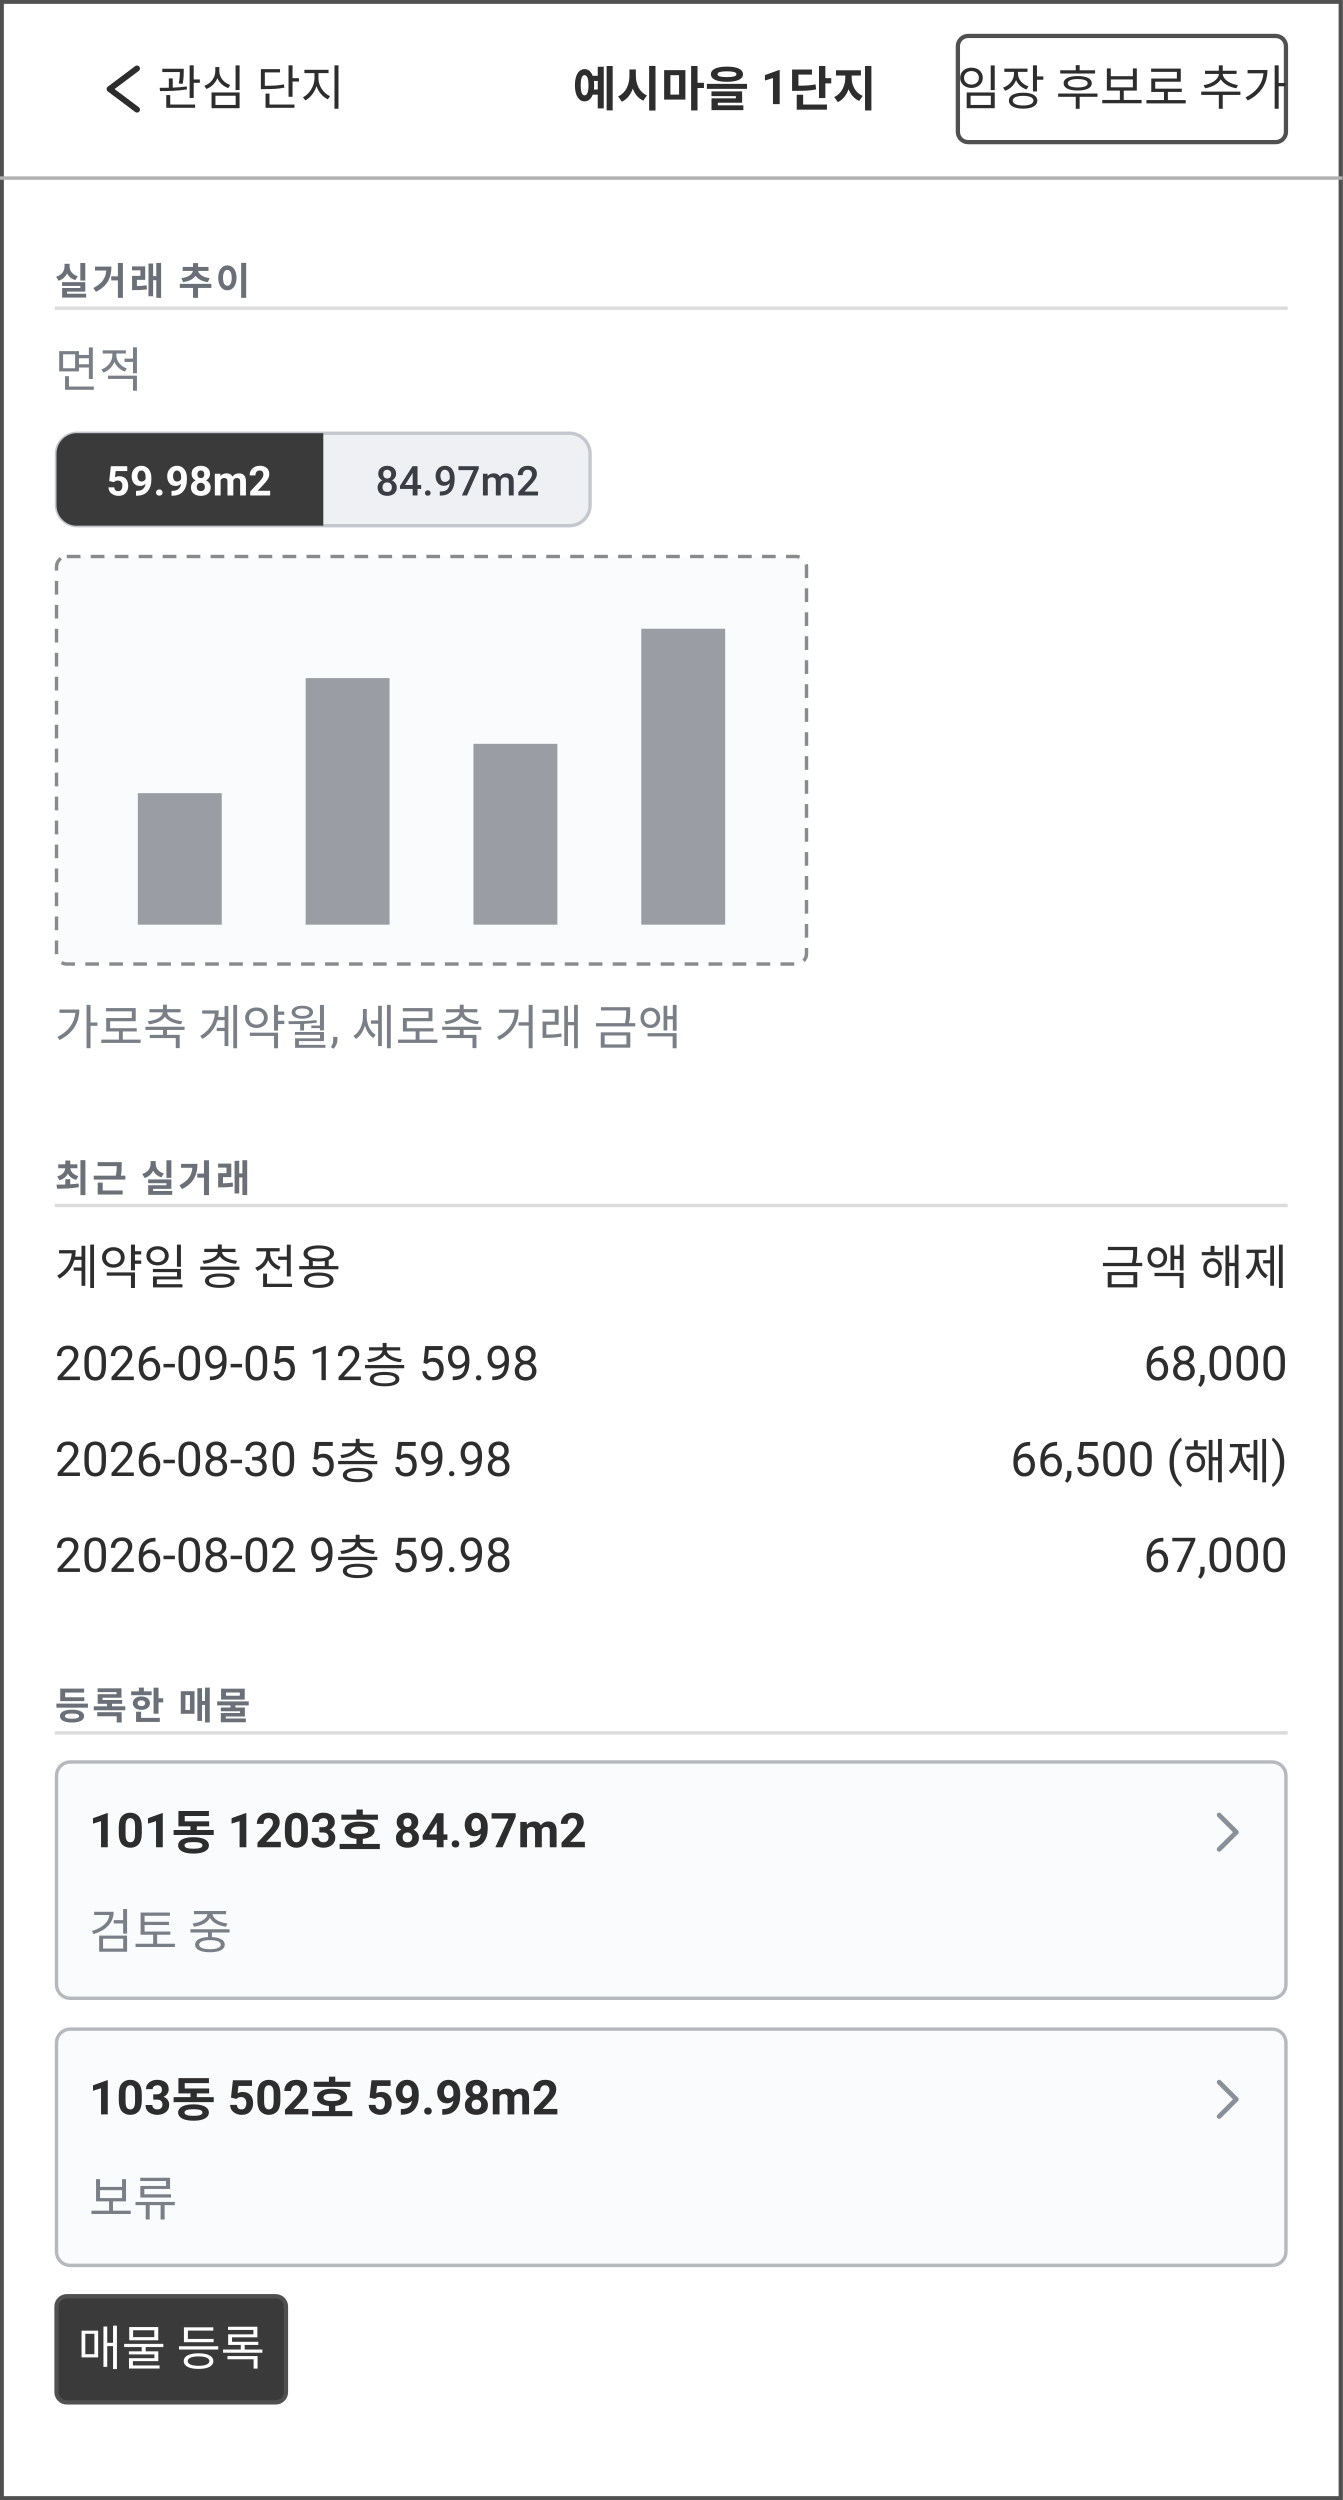
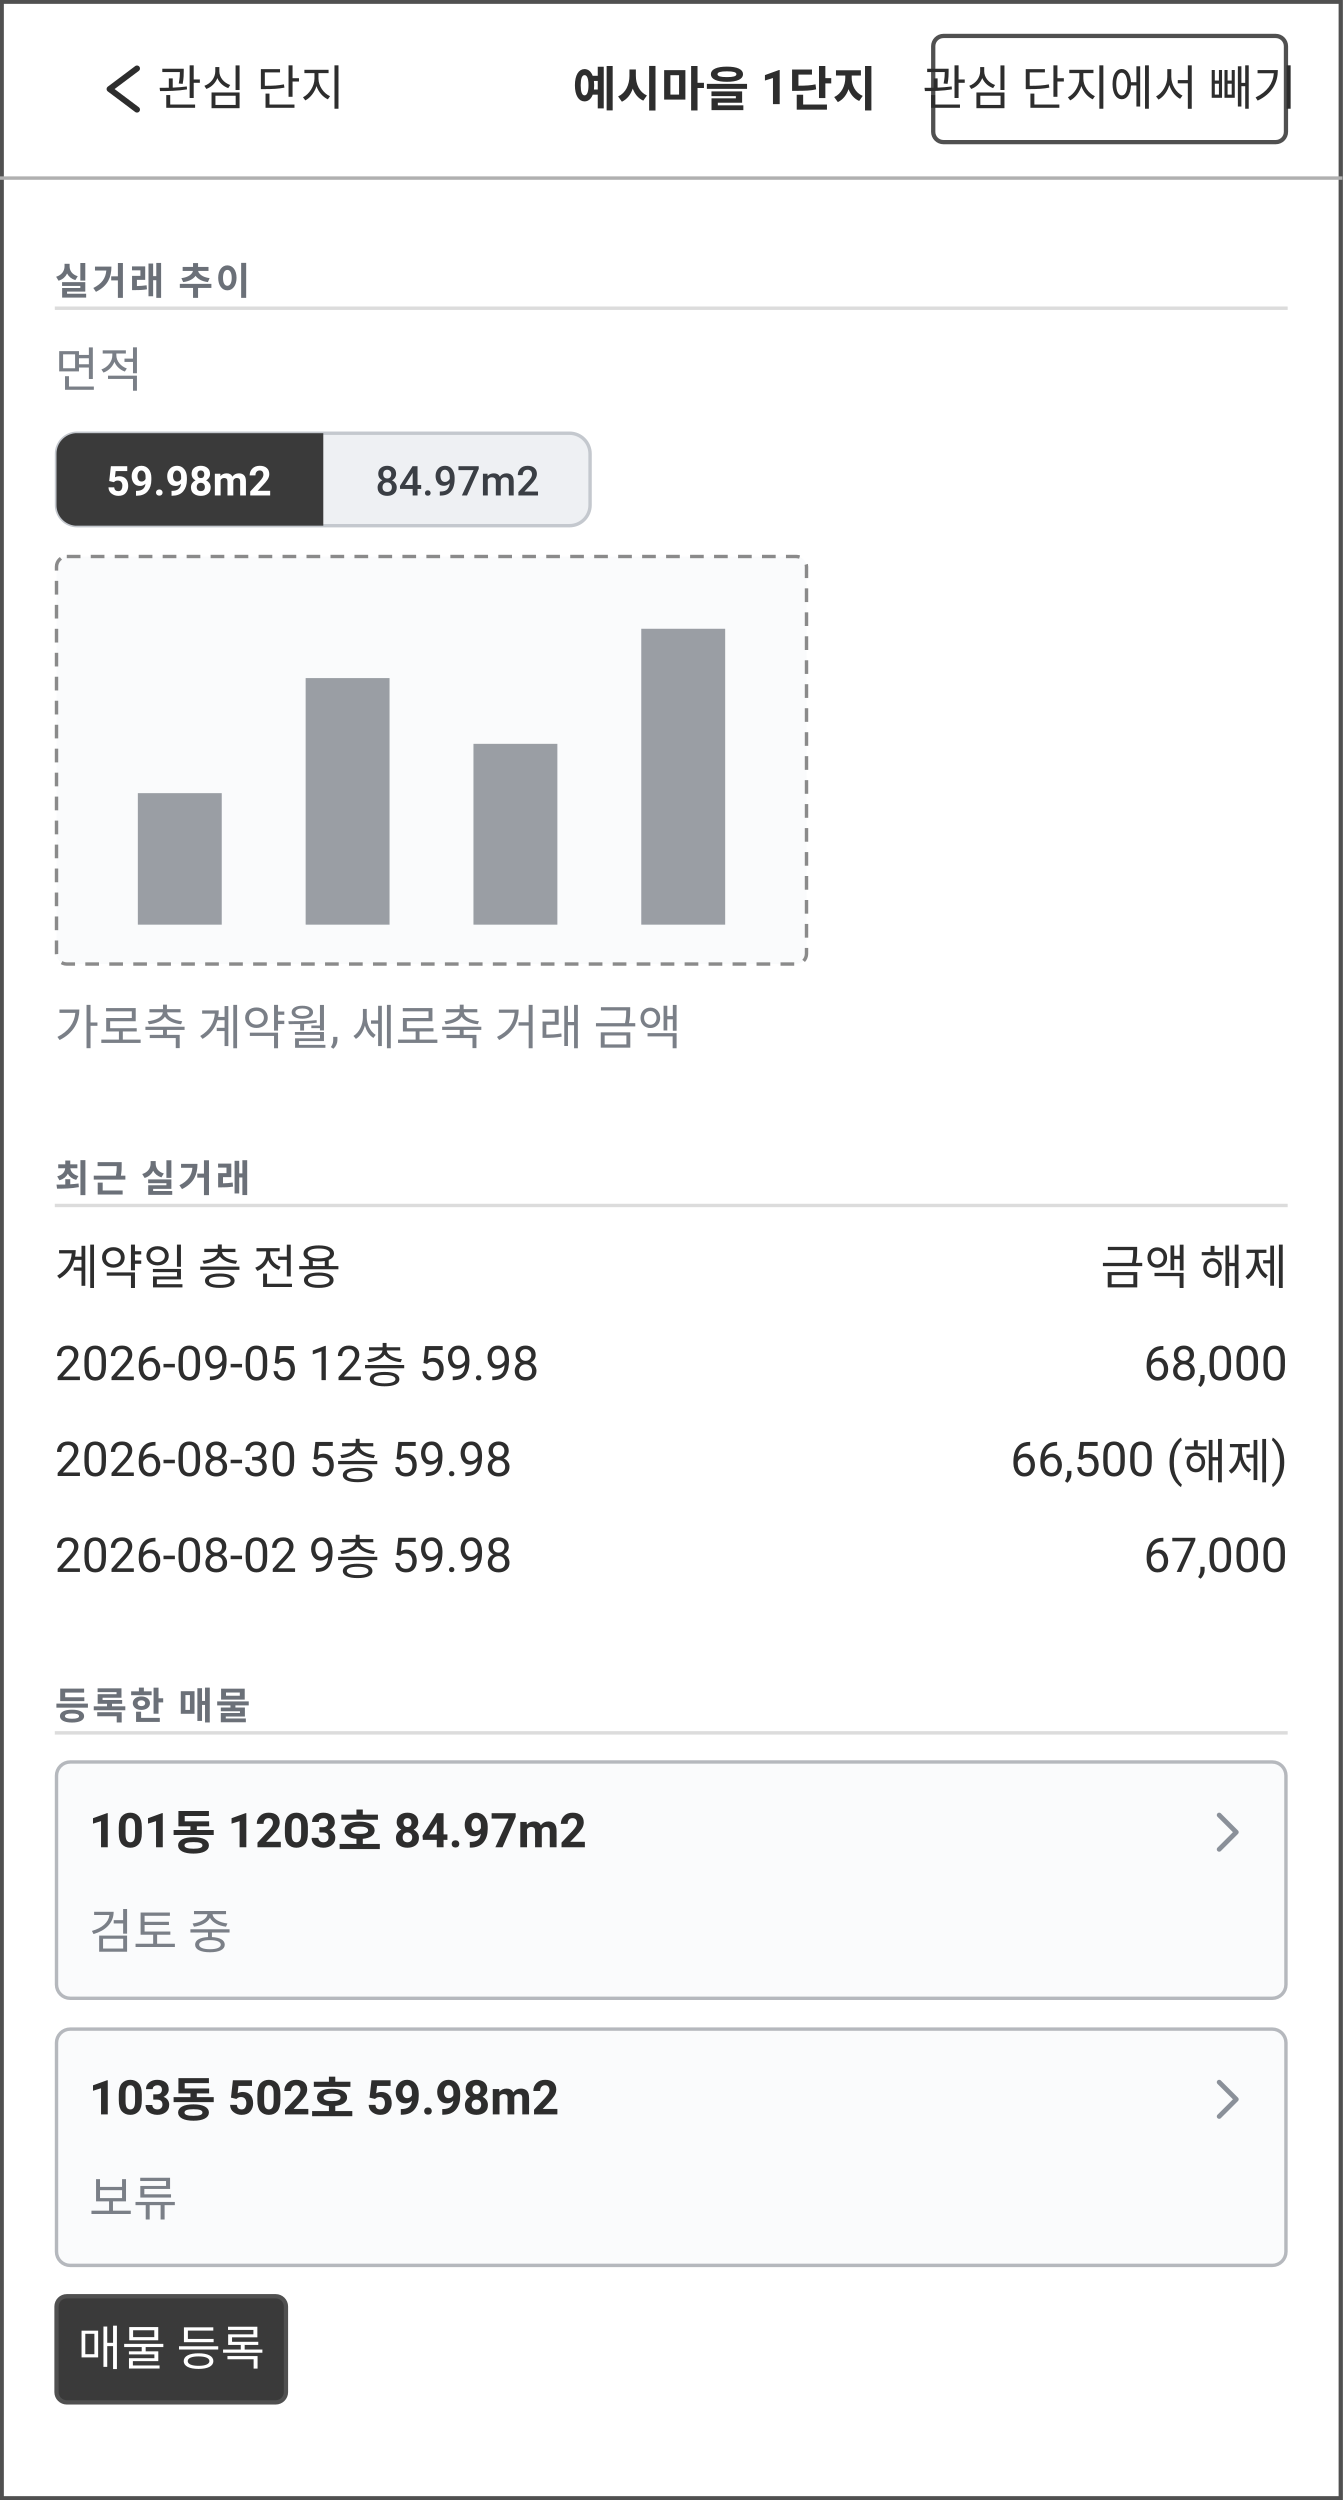
<svg xmlns="http://www.w3.org/2000/svg" width="392" height="730" viewBox="0 0 392 730" font-family="system-ui, -apple-system, &quot;Segoe UI&quot;, Roboto, sans-serif" font-size="14" id="complex-detail">
  <rect x="0" y="0" width="392" height="730" fill="#ffffff" />
  <rect x="0.5" y="0.5" width="391" height="729" fill="none" stroke="#505050" stroke-width="1.25" />
  <line x1="0" y1="52" x2="392" y2="52" stroke="#b0b0b0" stroke-width="1" />
  <g opacity="1">
    <path d="M 40 20 L 32 26 L 40 32" fill="none" stroke="#2d2d2d" stroke-width="1.75" stroke-linecap="round" stroke-linejoin="round" />
    <text x="46" y="30.667" fill="#2d2d2d">관심 단지</text>
  </g>
  <text x="167.2" y="31" font-weight="700" fill="#2d2d2d">예시마을 1단지</text>
  <g opacity="1">
-     <rect x="279.7" y="10.5" width="95.8" height="31" fill="#ffffff" stroke="#505050" stroke-width="1.25" rx="3" />
-     <text x="327.6" y="30.667" text-anchor="middle" font-weight="500" fill="#2d2d2d">임장 후보로 추가</text>
+     <rect x="272.5" y="10.5" width="103" height="31" fill="#ffffff" stroke="#505050" stroke-width="1.25" rx="3" />
+     <text x="324" y="30.667" text-anchor="middle" font-weight="500" fill="#2d2d2d">관심 단지에서 빼기</text>
  </g>
  <text x="16" y="86" font-size="11" font-weight="700" letter-spacing="0.8" fill="#6b7078">실거래 추이</text>
  <line x1="16" y1="90" x2="376" y2="90" stroke="#c4c4c4" stroke-width="1" opacity="0.6" />
  <text x="16" y="113" fill="#7a7f87">면적</text>
  <rect x="16.5" y="126.5" width="155.8" height="27" rx="6" ry="6" fill="#eef0f3" stroke="#c4c8ce" stroke-width="1" />
  <path d="M 22 126.5 L 94.4 126.5 L 94.4 153.5 L 22 153.5 A 6 6 0 0 1 16.5 147.5 L 16.5 132.5 A 6 6 0 0 1 22 126.5 Z" fill="#3a3a3a" />
  <text x="55.2" y="144.667" text-anchor="middle" font-size="12" font-weight="600" opacity="1" fill="#ffffff">59.98m2</text>
  <text x="133.6" y="144.667" text-anchor="middle" font-size="12" font-weight="500" opacity="1" fill="#3a3e44">84.97m2</text>
  <rect x="16.5" y="162.5" width="219" height="119" fill="#fafbfc" stroke="#8a8a8a" stroke-width="1" stroke-dasharray="4 3" rx="3" />
  <rect x="40.25" y="231.6" width="24.5" height="38.4" fill="#7a7f87" opacity="0.75" />
  <rect x="89.25" y="198" width="24.5" height="72" fill="#7a7f87" opacity="0.75" />
  <rect x="138.25" y="217.2" width="24.5" height="52.8" fill="#7a7f87" opacity="0.75" />
  <rect x="187.25" y="183.6" width="24.5" height="86.4" fill="#7a7f87" opacity="0.75" />
  <text x="16" y="305" fill="#7a7f87">가로축 계약월, 세로축 거래 금액</text>
  <text x="16" y="348" font-size="11" font-weight="700" letter-spacing="0.8" fill="#6b7078">최근 실거래</text>
  <line x1="16" y1="352" x2="376" y2="352" stroke="#c4c4c4" stroke-width="1" opacity="0.6" />
  <text x="16" y="375" fill="#2d2d2d">계약일  층  전용</text>
  <text x="376" y="375" text-anchor="end" fill="#2d2d2d">금액  해제</text>
  <text x="16" y="403" fill="#2d2d2d">2026-09-05  12층  59.98</text>
  <text x="376" y="403" text-anchor="end" fill="#2d2d2d">68,000</text>
  <text x="16" y="431" fill="#2d2d2d">2026-08-30  5층  59.98</text>
  <text x="376" y="431" text-anchor="end" fill="#2d2d2d">66,500 (해제)</text>
  <text x="16" y="459" fill="#2d2d2d">2026-08-02  9층  59.98</text>
  <text x="376" y="459" text-anchor="end" fill="#2d2d2d">67,000</text>
  <text x="16" y="502" font-size="11" font-weight="700" letter-spacing="0.8" fill="#6b7078">등록한 매물</text>
  <line x1="16" y1="506" x2="376" y2="506" stroke="#c4c4c4" stroke-width="1" opacity="0.6" />
  <rect x="16.5" y="514.5" width="359" height="69" fill="#fafbfc" stroke="#b5b8bd" stroke-width="1" rx="4" />
  <text x="26" y="539.4" font-weight="600" fill="#2d2d2d">101동 1203호  84.97m2</text>
  <path d="M 356 530 L 361 535 L 356 540" fill="none" stroke="#8a9099" stroke-width="1.4" stroke-linecap="round" stroke-linejoin="round" />
  <text x="26" y="569" fill="#7a7f87">검토 중</text>
  <rect x="16.5" y="592.5" width="359" height="69" fill="#fafbfc" stroke="#b5b8bd" stroke-width="1" rx="4" />
  <text x="26" y="617.4" font-weight="600" fill="#2d2d2d">103동 502호  59.98m2</text>
  <path d="M 356 608 L 361 613 L 356 618" fill="none" stroke="#8a9099" stroke-width="1.4" stroke-linecap="round" stroke-linejoin="round" />
  <text x="26" y="647" fill="#7a7f87">보류</text>
  <g opacity="1">
    <rect x="16.5" y="670.5" width="67" height="31" fill="#3a3a3a" stroke="#505050" stroke-width="1.25" rx="3" />
    <text x="50" y="690.667" text-anchor="middle" font-weight="500" fill="#ffffff">매물 등록</text>
  </g>
</svg>
